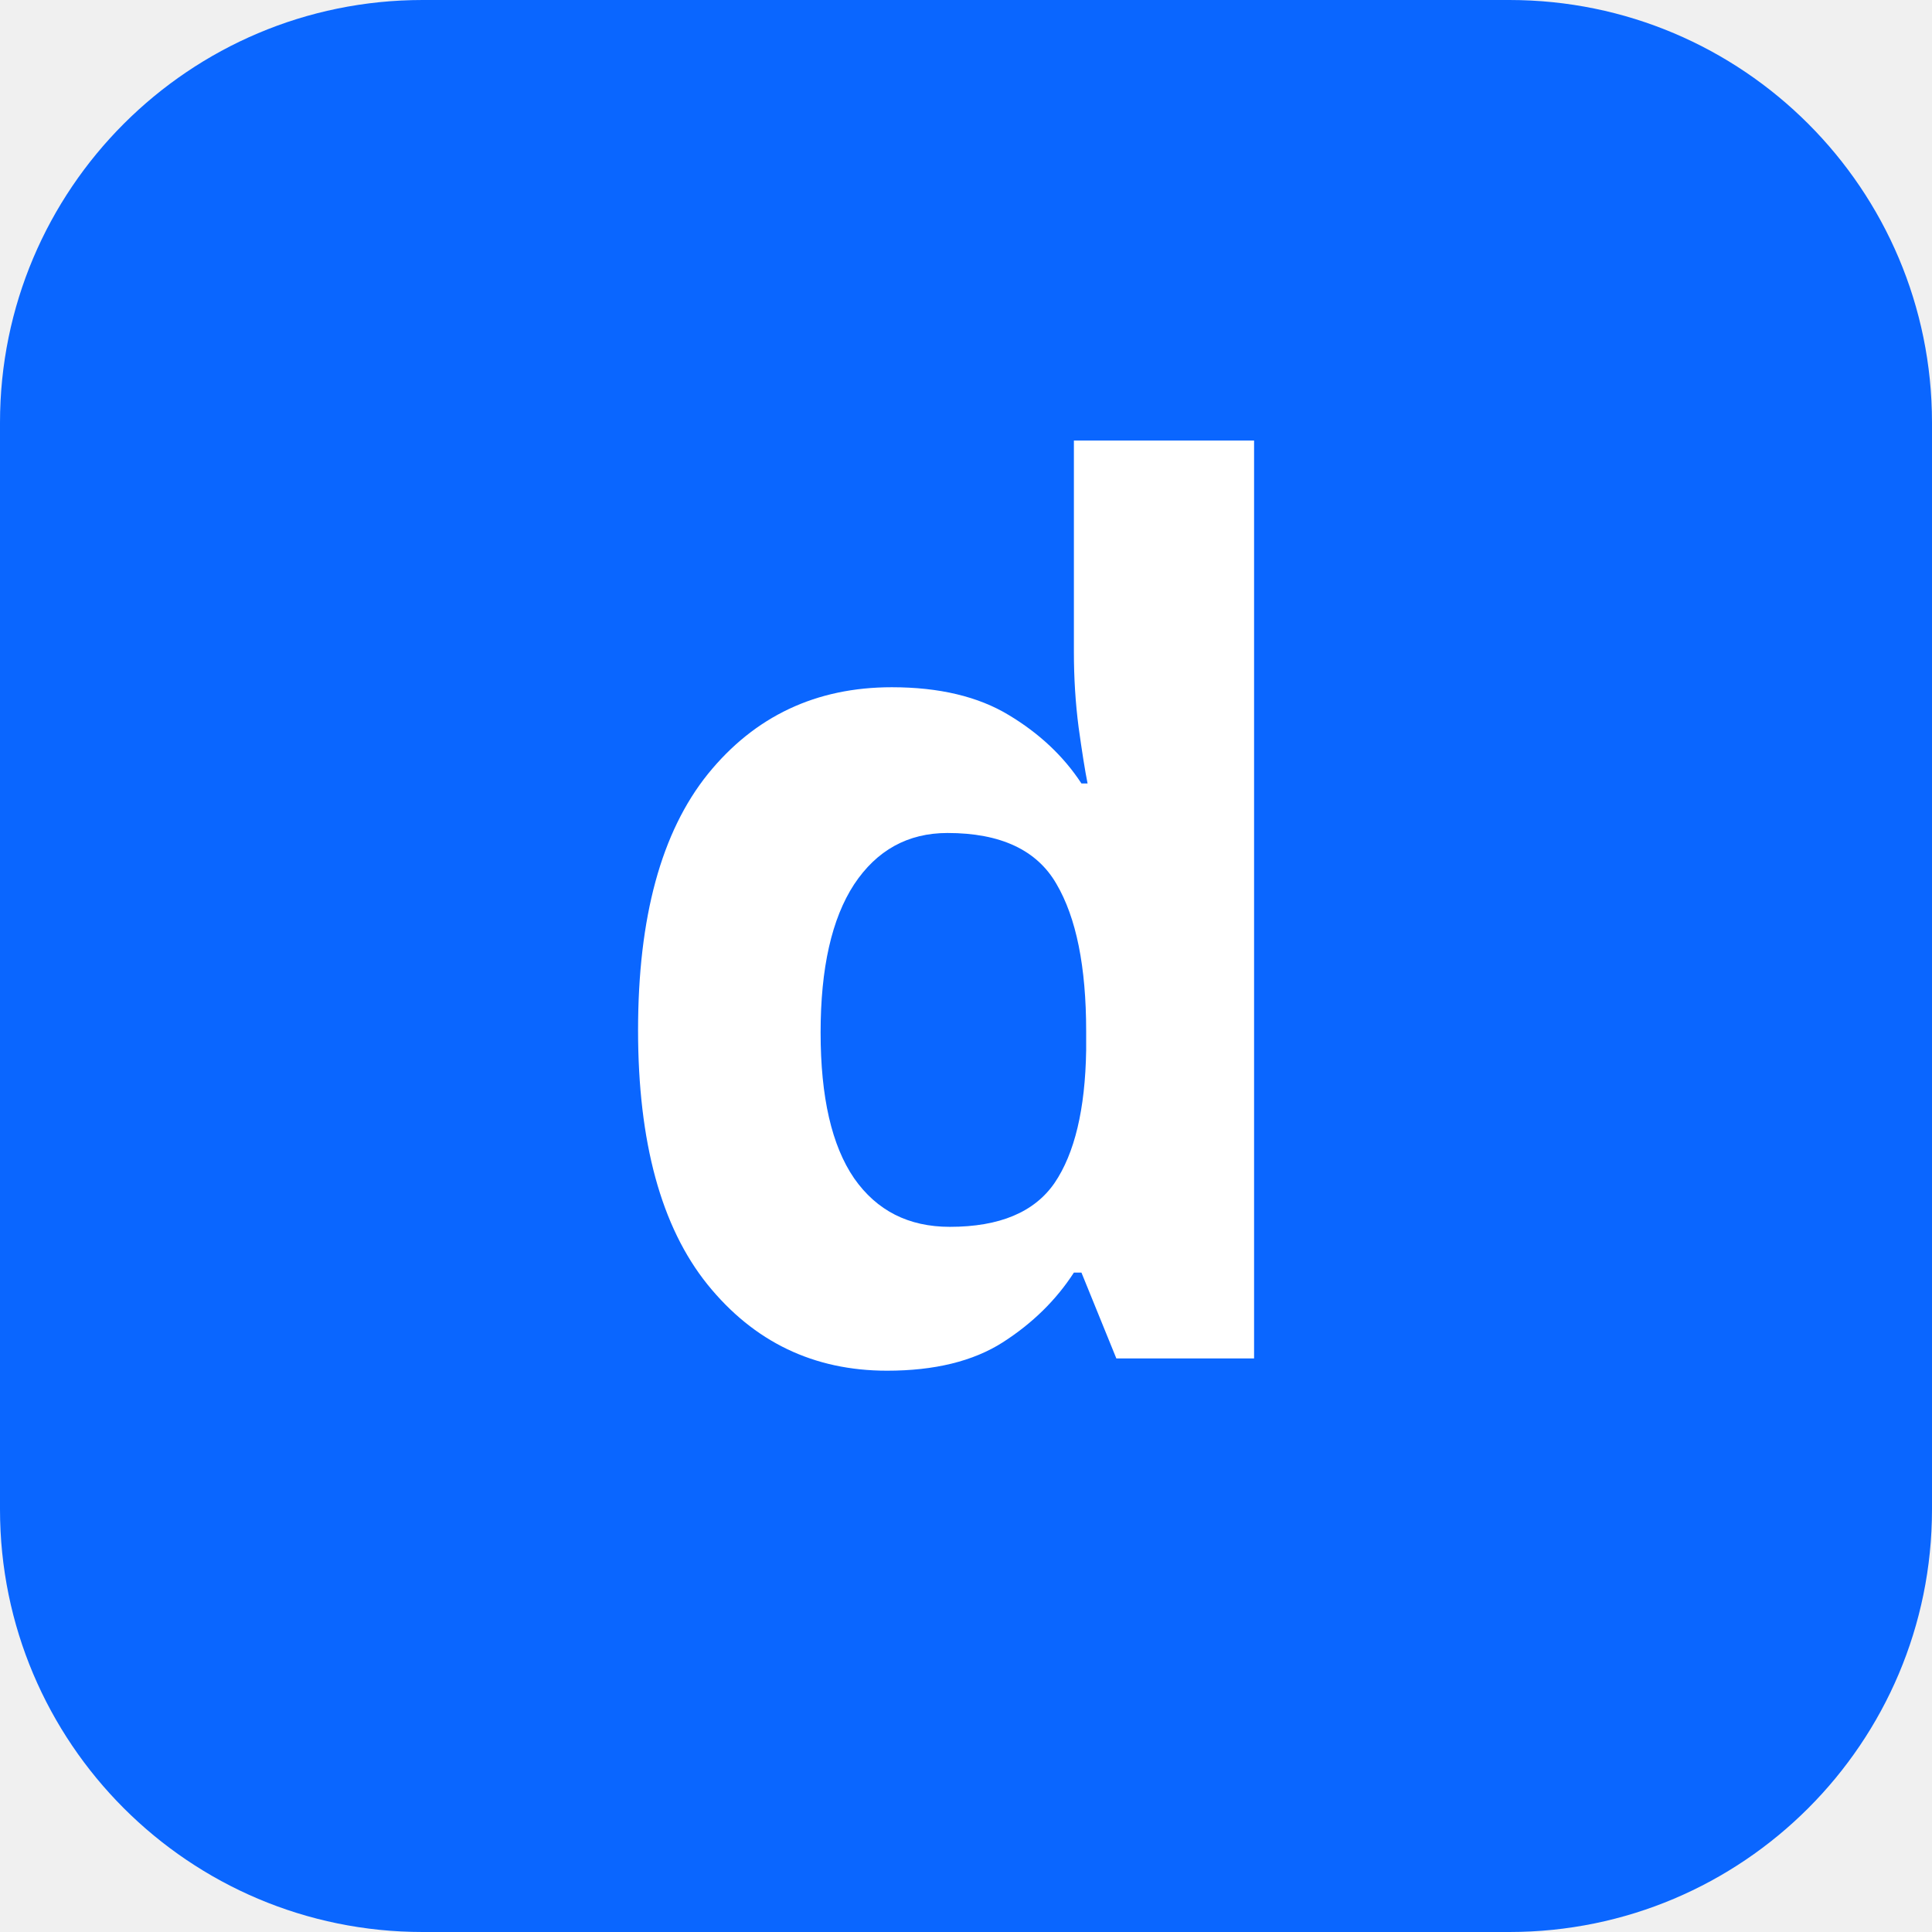
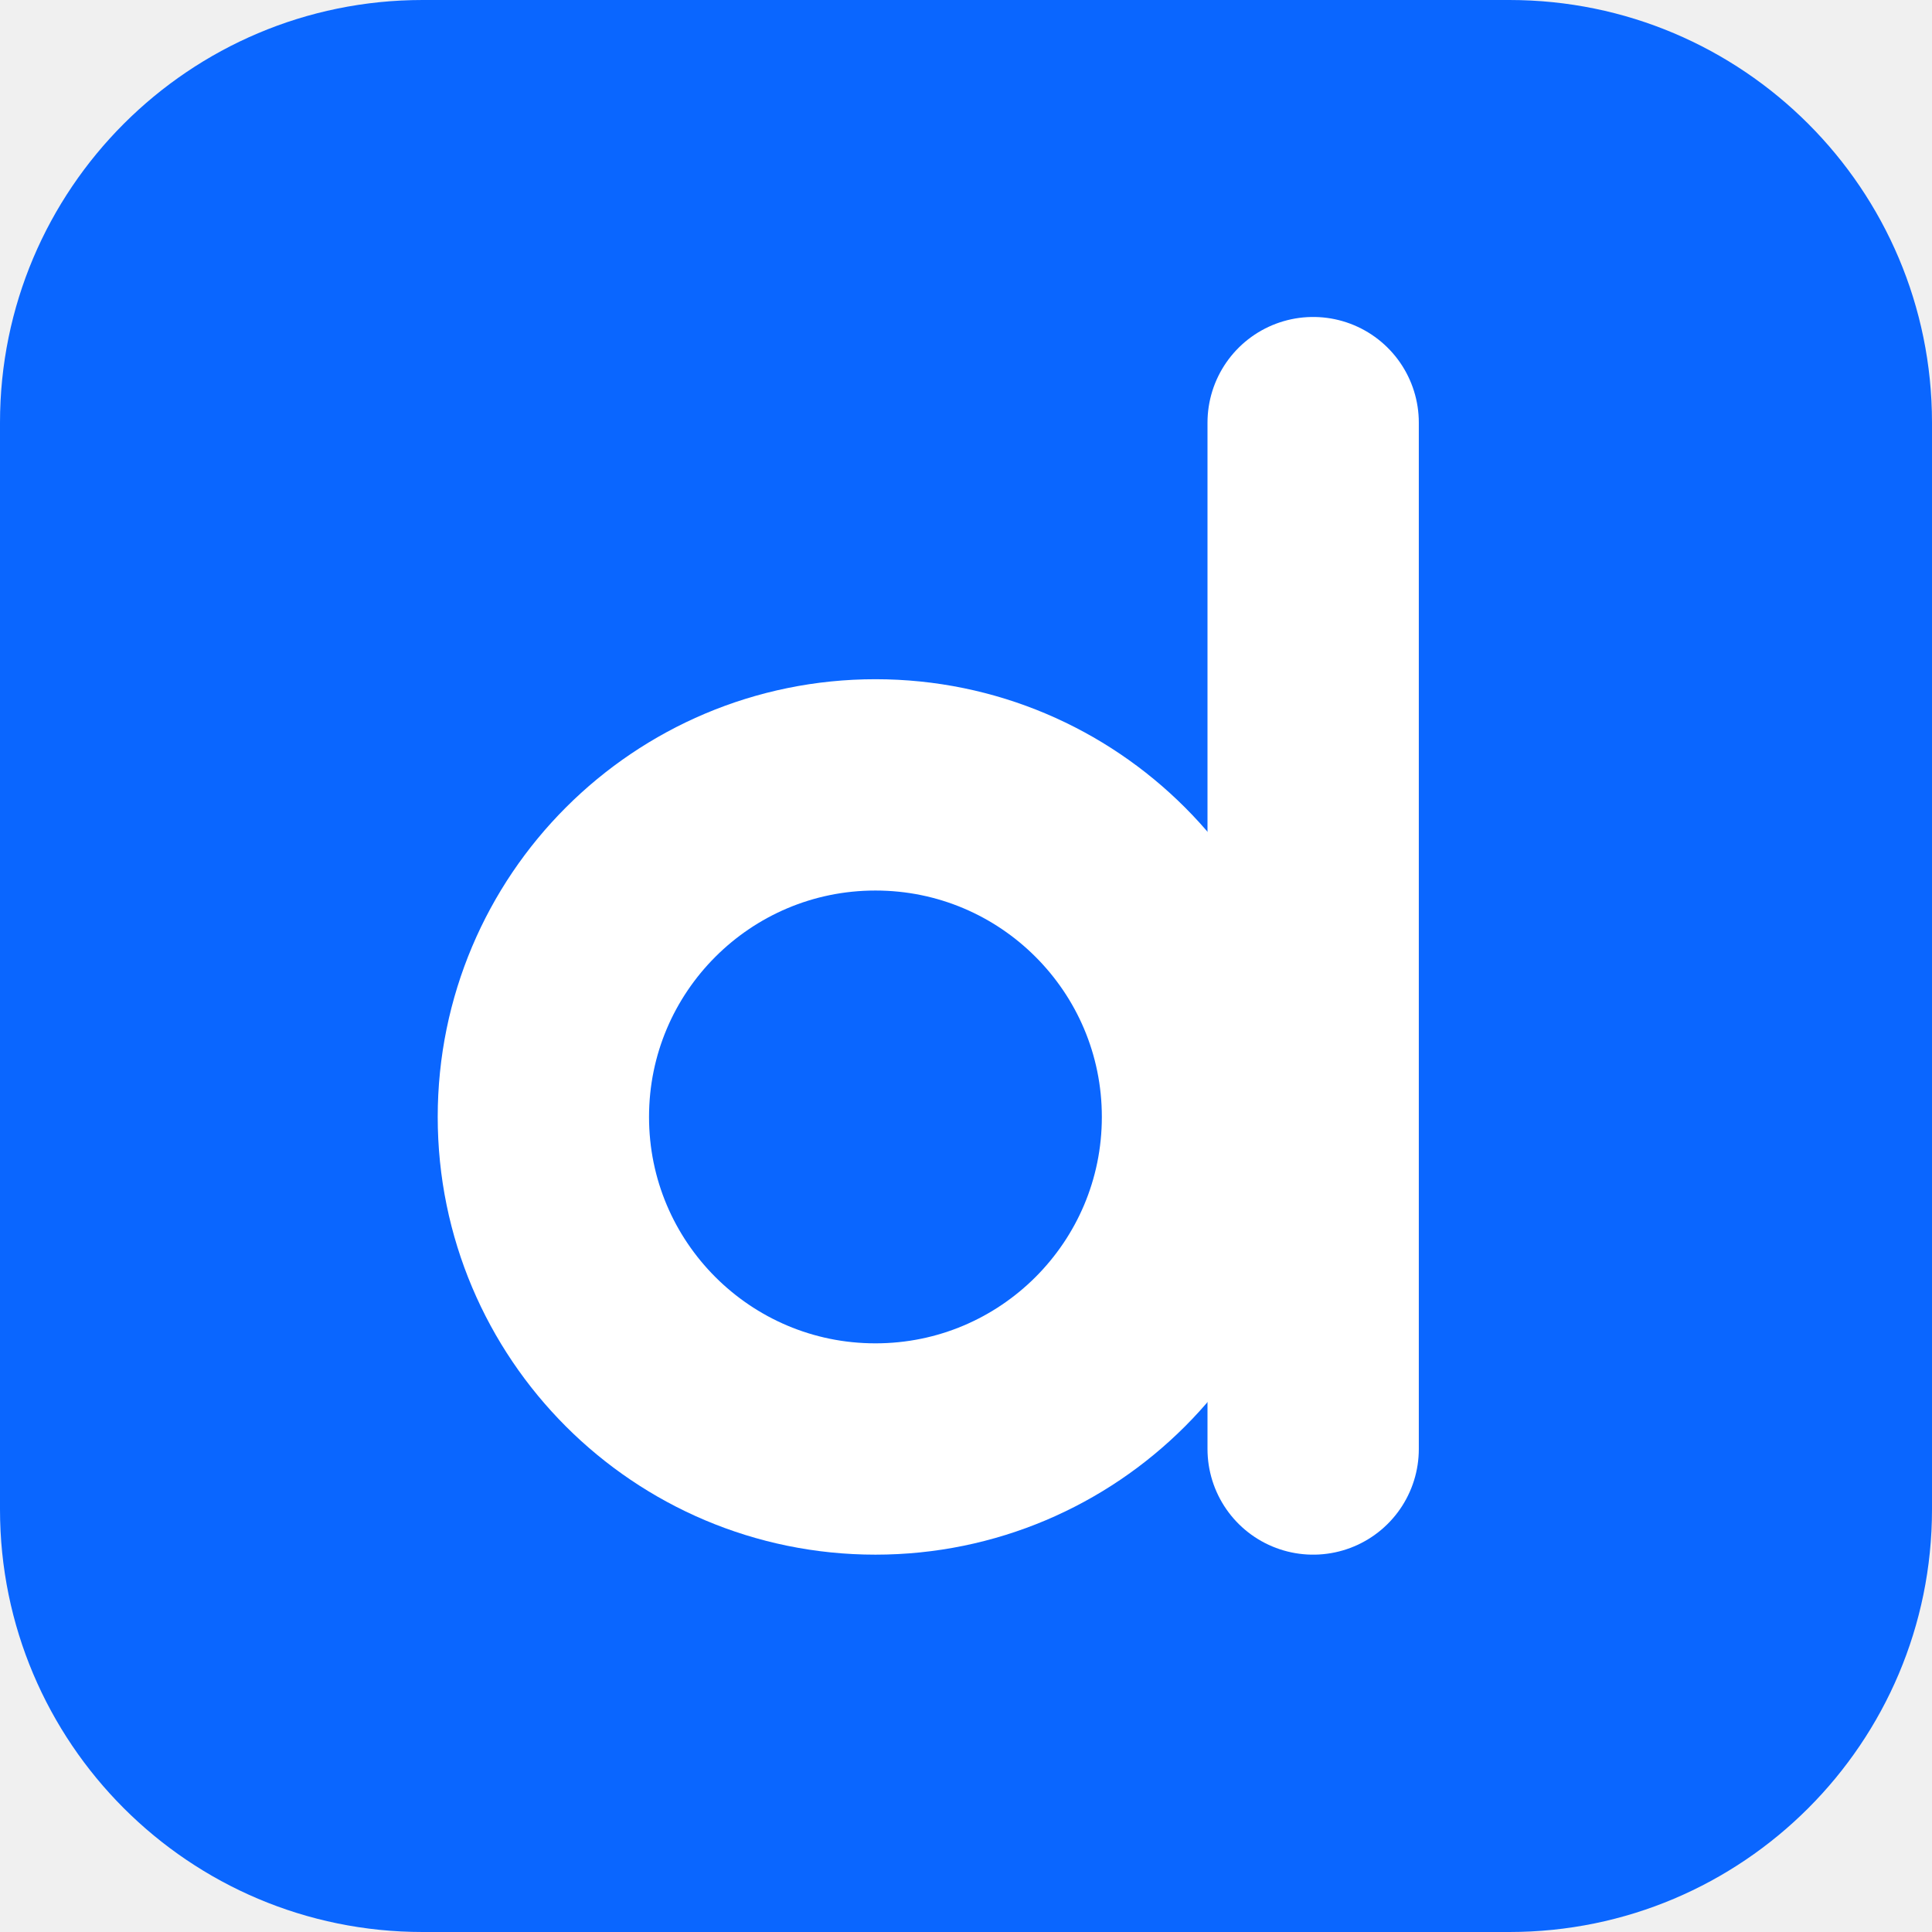
<svg xmlns="http://www.w3.org/2000/svg" viewBox="0 0 64 64">
  <rect width="64" height="64" rx="14" fill="#0a66ff" />
-   <text x="32" y="45" font-family="system-ui, sans-serif" font-size="40" font-weight="700" text-anchor="middle" fill="#fff">d</text>
+   <g fill="none" stroke="#fff" stroke-width="7" stroke-linecap="round">
+     <circle cx="29" cy="37" r="11" />
+     <path d="M43.5 14v34" />
+   </g>
</svg>
